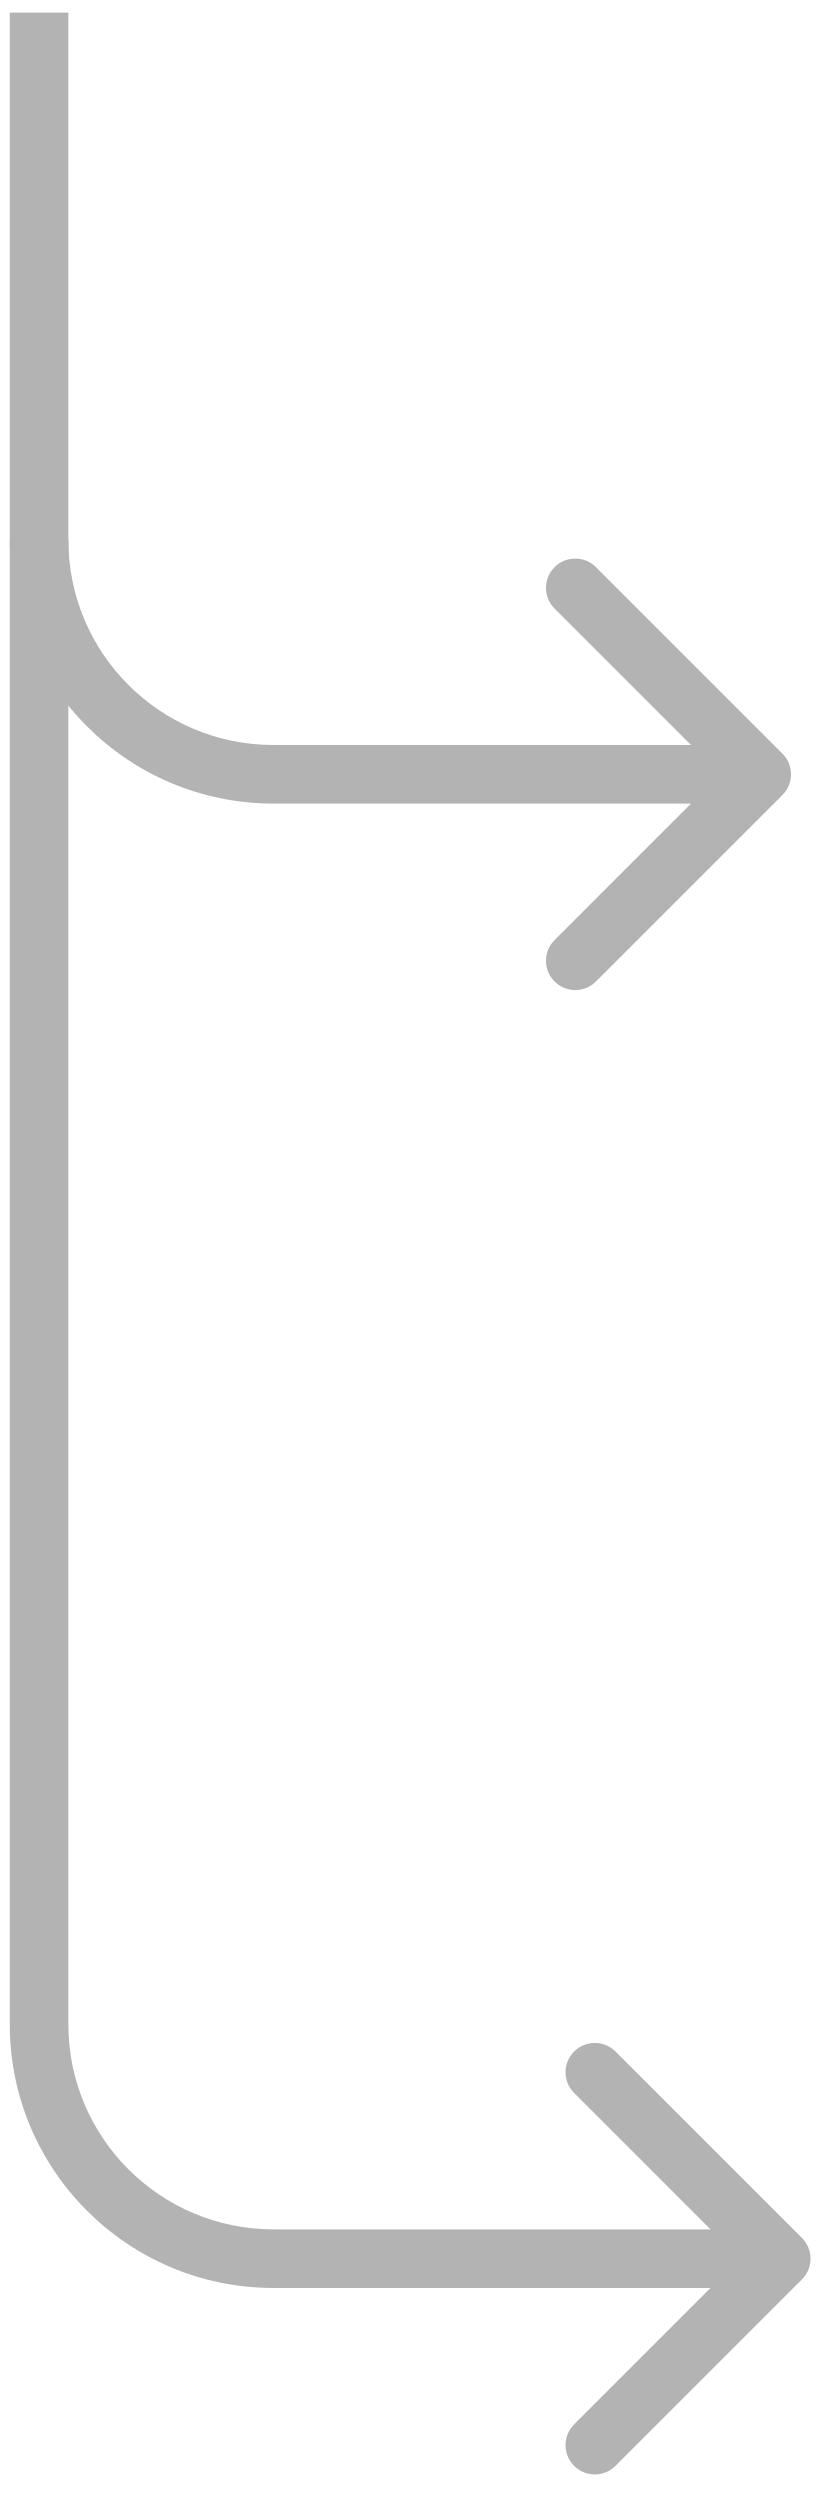
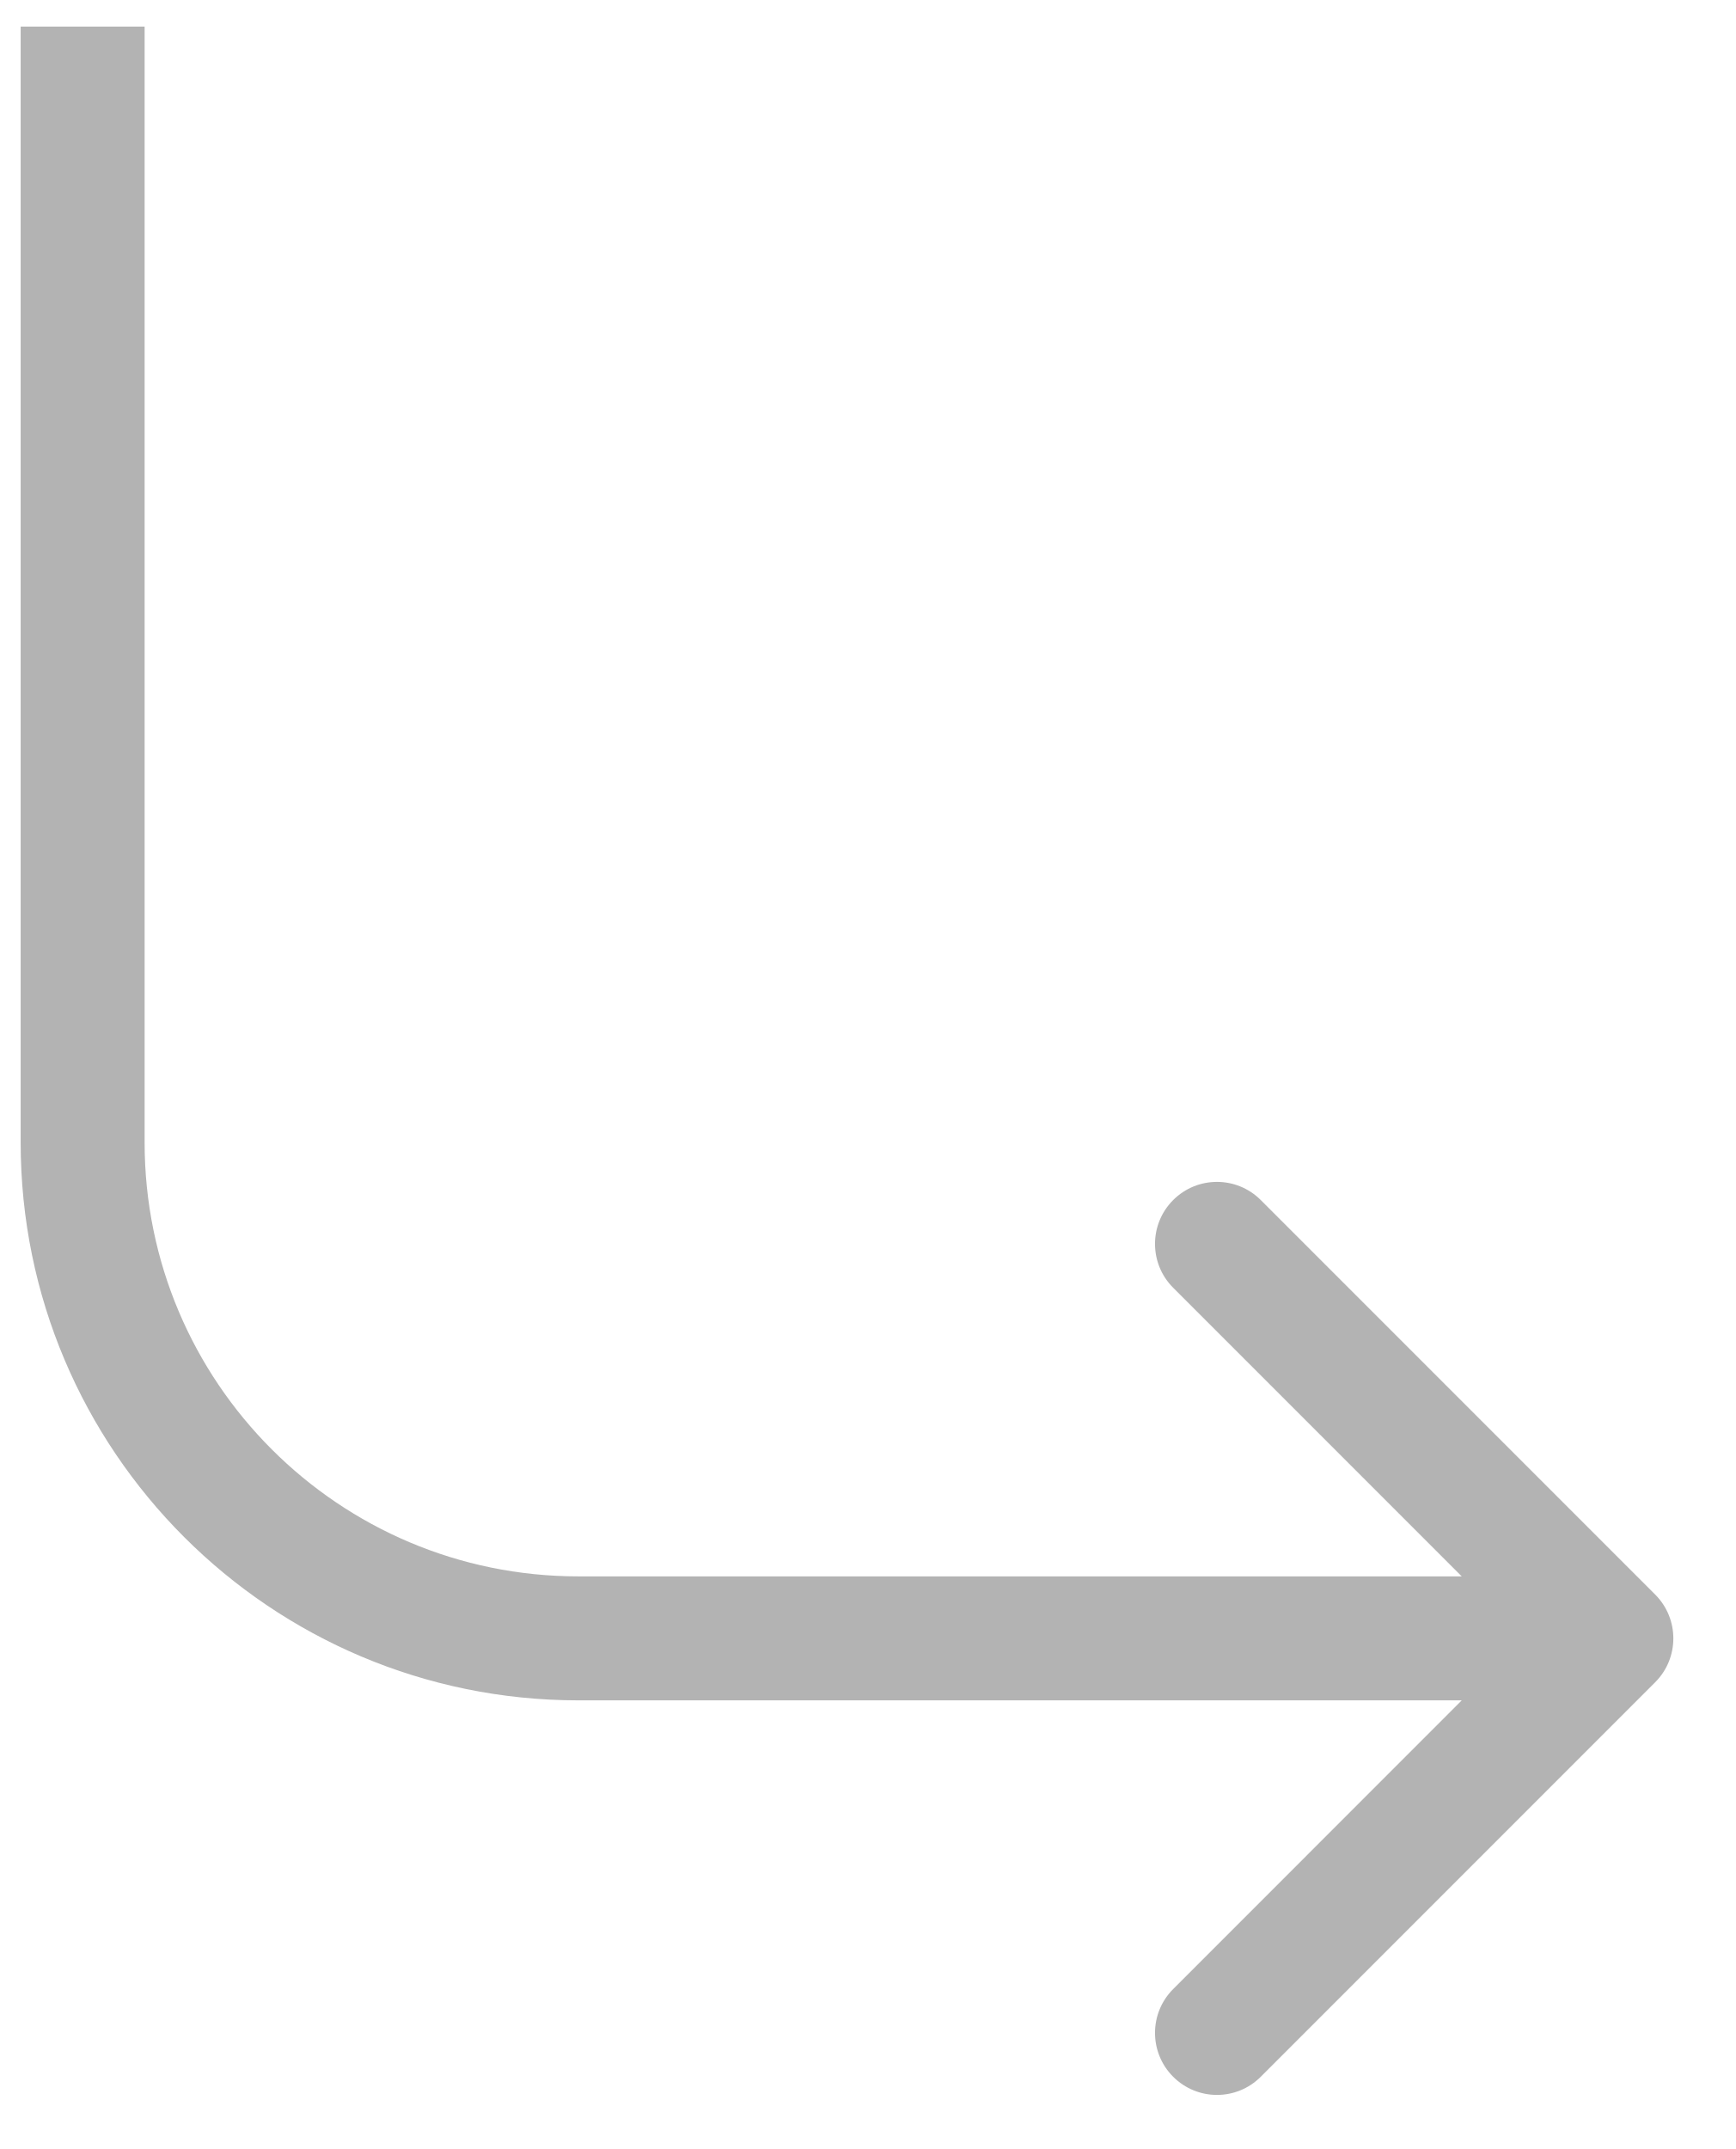
- <svg xmlns="http://www.w3.org/2000/svg" width="21" height="64" viewBox="0 0 21 64" fill="none">
+ <svg xmlns="http://www.w3.org/2000/svg" width="21" height="26" viewBox="0 0 21 26" fill="none">
  <path d="M20.03 20.353C20.323 20.06 20.323 19.585 20.03 19.292L15.257 14.519C14.964 14.226 14.49 14.226 14.197 14.519C13.904 14.812 13.904 15.287 14.197 15.58L18.439 19.822L14.197 24.065C13.904 24.358 13.904 24.833 14.197 25.126C14.49 25.419 14.964 25.419 15.257 25.126L20.03 20.353ZM0.25 0.322V13.822H1.75V0.322H0.25ZM7 20.572H19.5V19.072H7V20.572ZM0.25 13.822C0.25 17.55 3.272 20.572 7 20.572V19.072C4.101 19.072 1.75 16.722 1.75 13.822H0.25Z" fill="#B3B3B3" />
-   <path d="M20.53 58.353C20.823 58.06 20.823 57.585 20.53 57.292L15.757 52.519C15.464 52.226 14.99 52.226 14.697 52.519C14.404 52.812 14.404 53.287 14.697 53.58L18.939 57.822L14.697 62.065C14.404 62.358 14.404 62.833 14.697 63.126C14.99 63.419 15.464 63.419 15.757 63.126L20.53 58.353ZM0.25 13.822V51.822H1.75V13.822H0.25ZM7 58.572H20V57.072H7V58.572ZM0.25 51.822C0.25 55.55 3.272 58.572 7 58.572V57.072C4.101 57.072 1.75 54.722 1.75 51.822H0.25Z" fill="#B3B3B3" />
</svg>
